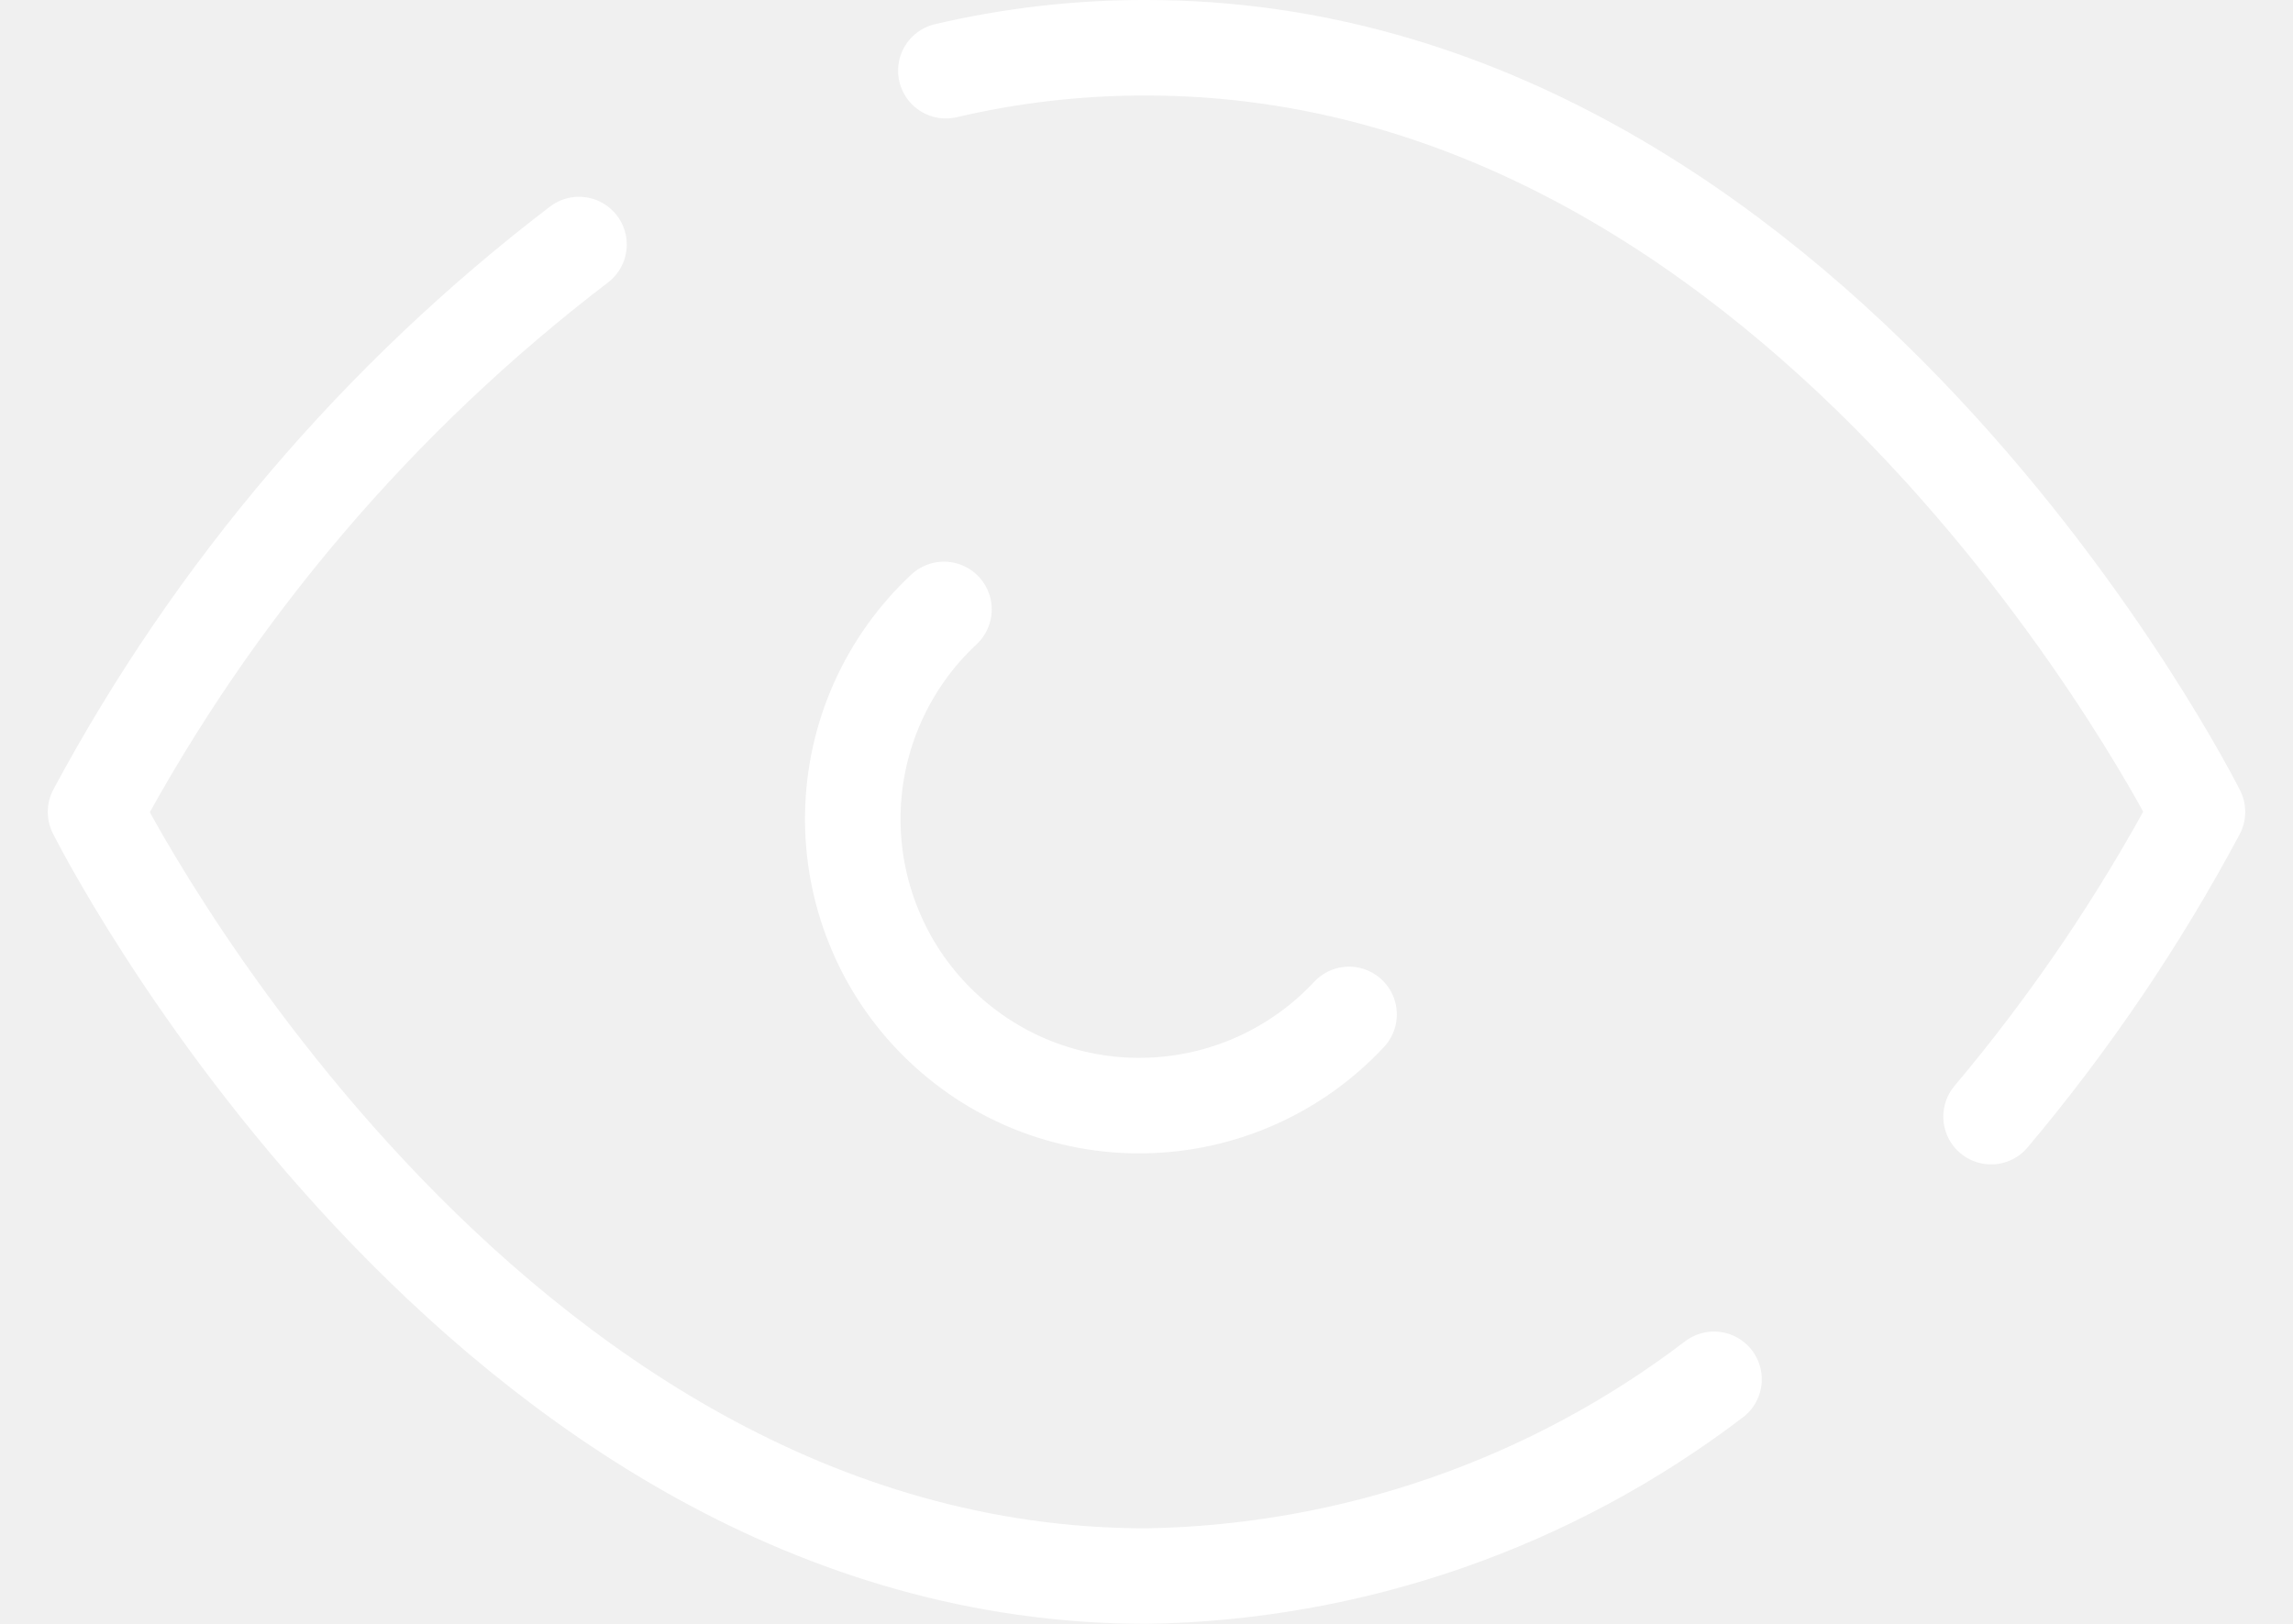
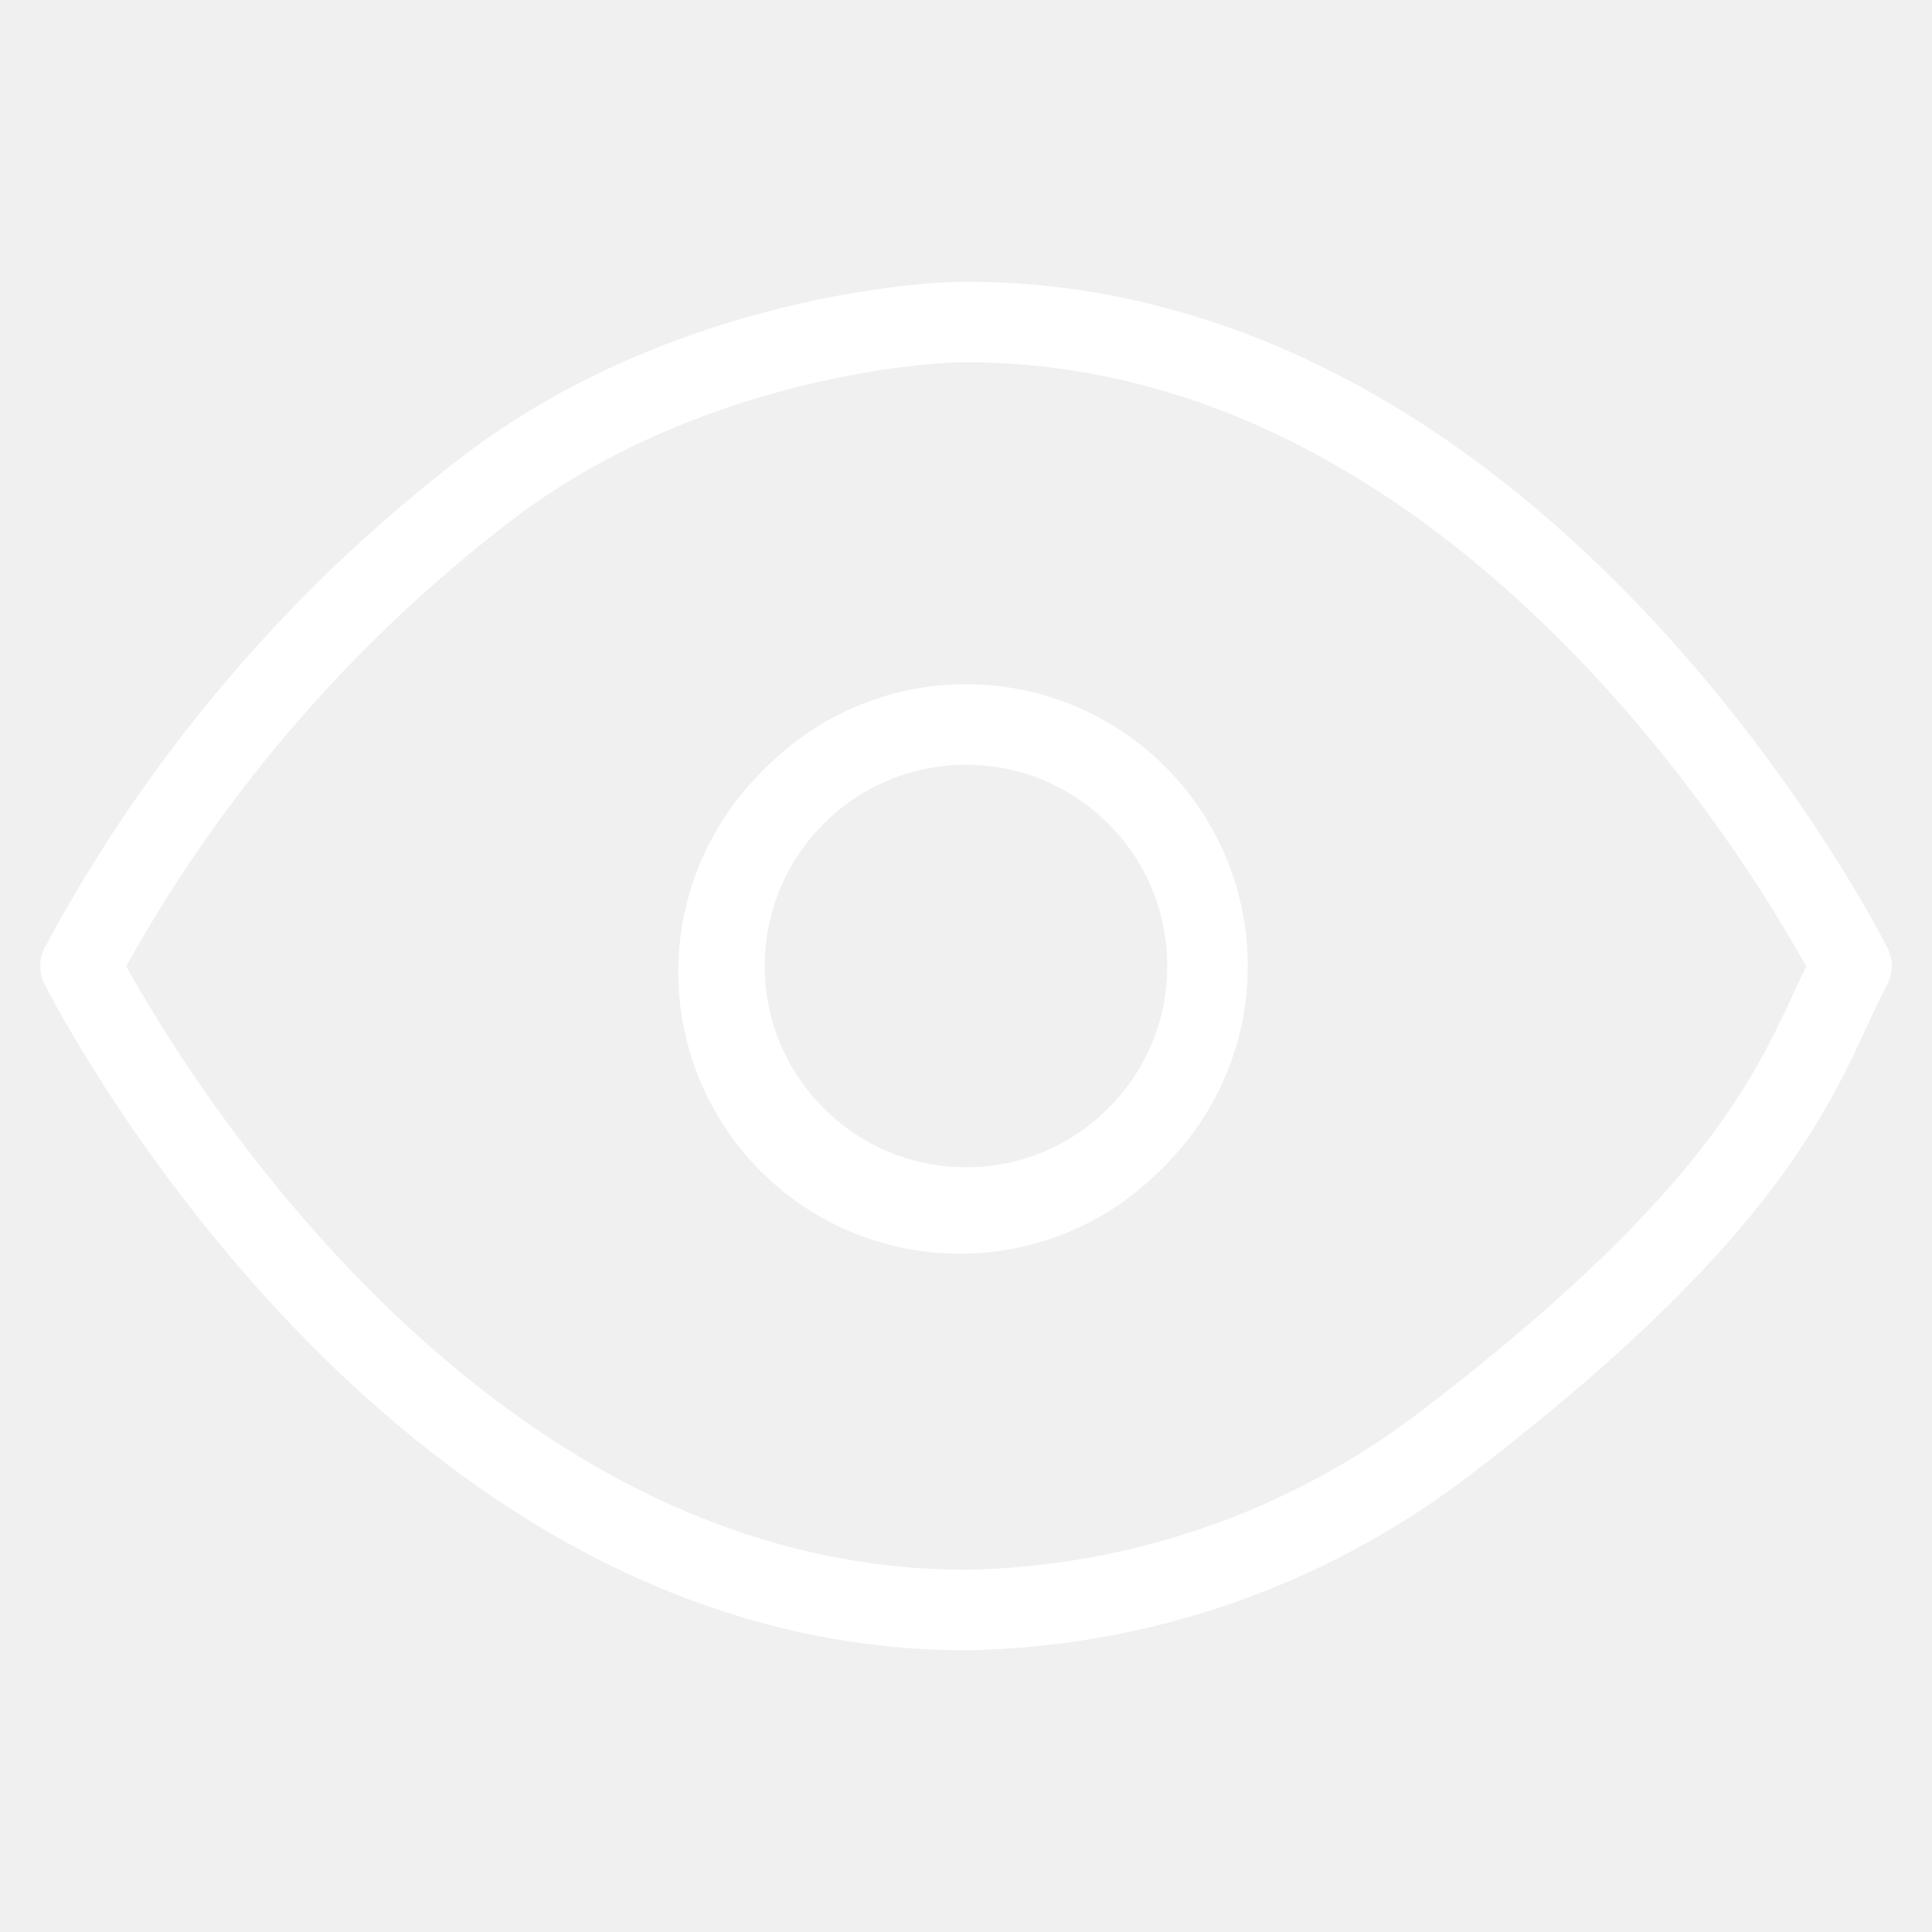
- <svg xmlns="http://www.w3.org/2000/svg" width="24" height="17" viewBox="0 0 24 17" fill="none">
-   <path d="M17.94 14.44C16.231 15.743 14.149 16.465 12 16.5C5 16.5 1 8.5 1 8.5C2.244 6.182 3.969 4.157 6.06 2.56M9.9 0.74C10.588 0.579 11.293 0.498 12 0.5C19 0.5 23 8.5 23 8.5C22.393 9.636 21.669 10.705 20.84 11.69M14.12 10.62C13.845 10.915 13.514 11.151 13.146 11.315C12.778 11.479 12.381 11.567 11.978 11.574C11.575 11.582 11.175 11.507 10.802 11.357C10.428 11.206 10.089 10.981 9.804 10.696C9.519 10.411 9.294 10.072 9.144 9.698C8.993 9.325 8.919 8.925 8.926 8.522C8.933 8.119 9.021 7.722 9.185 7.354C9.349 6.986 9.585 6.655 9.88 6.38" stroke="white" stroke-linecap="round" stroke-linejoin="round" />
+ <svg xmlns="http://www.w3.org/2000/svg" width="24" height="24" viewBox="0 0 24 24" fill="none">
+   <path d="M14.12 14.12C13.845 14.415 13.514 14.651 13.146 14.815C12.778 14.979 12.381 15.067 11.978 15.074C11.575 15.082 11.175 15.007 10.802 14.857C10.428 14.706 10.089 14.481 9.804 14.196C9.519 13.911 9.294 13.572 9.144 13.198C8.993 12.825 8.919 12.425 8.926 12.022C8.933 11.619 9.021 11.222 9.185 10.854C9.349 10.486 9.585 10.155 9.88 9.88M17.94 17.94C16.231 19.243 14.149 19.965 12 20C5 20 1 12 1 12C2.244 9.682 3.969 7.657 6.06 6.06C8.403 4.271 11.293 3.998 12 4C19 4 23 12 23 12C22.393 13.136 22.111 14.755 17.94 17.94Z" stroke="white" stroke-linecap="round" stroke-linejoin="round" />
+   <circle cx="12" cy="12" r="3" stroke="white" />
</svg>
